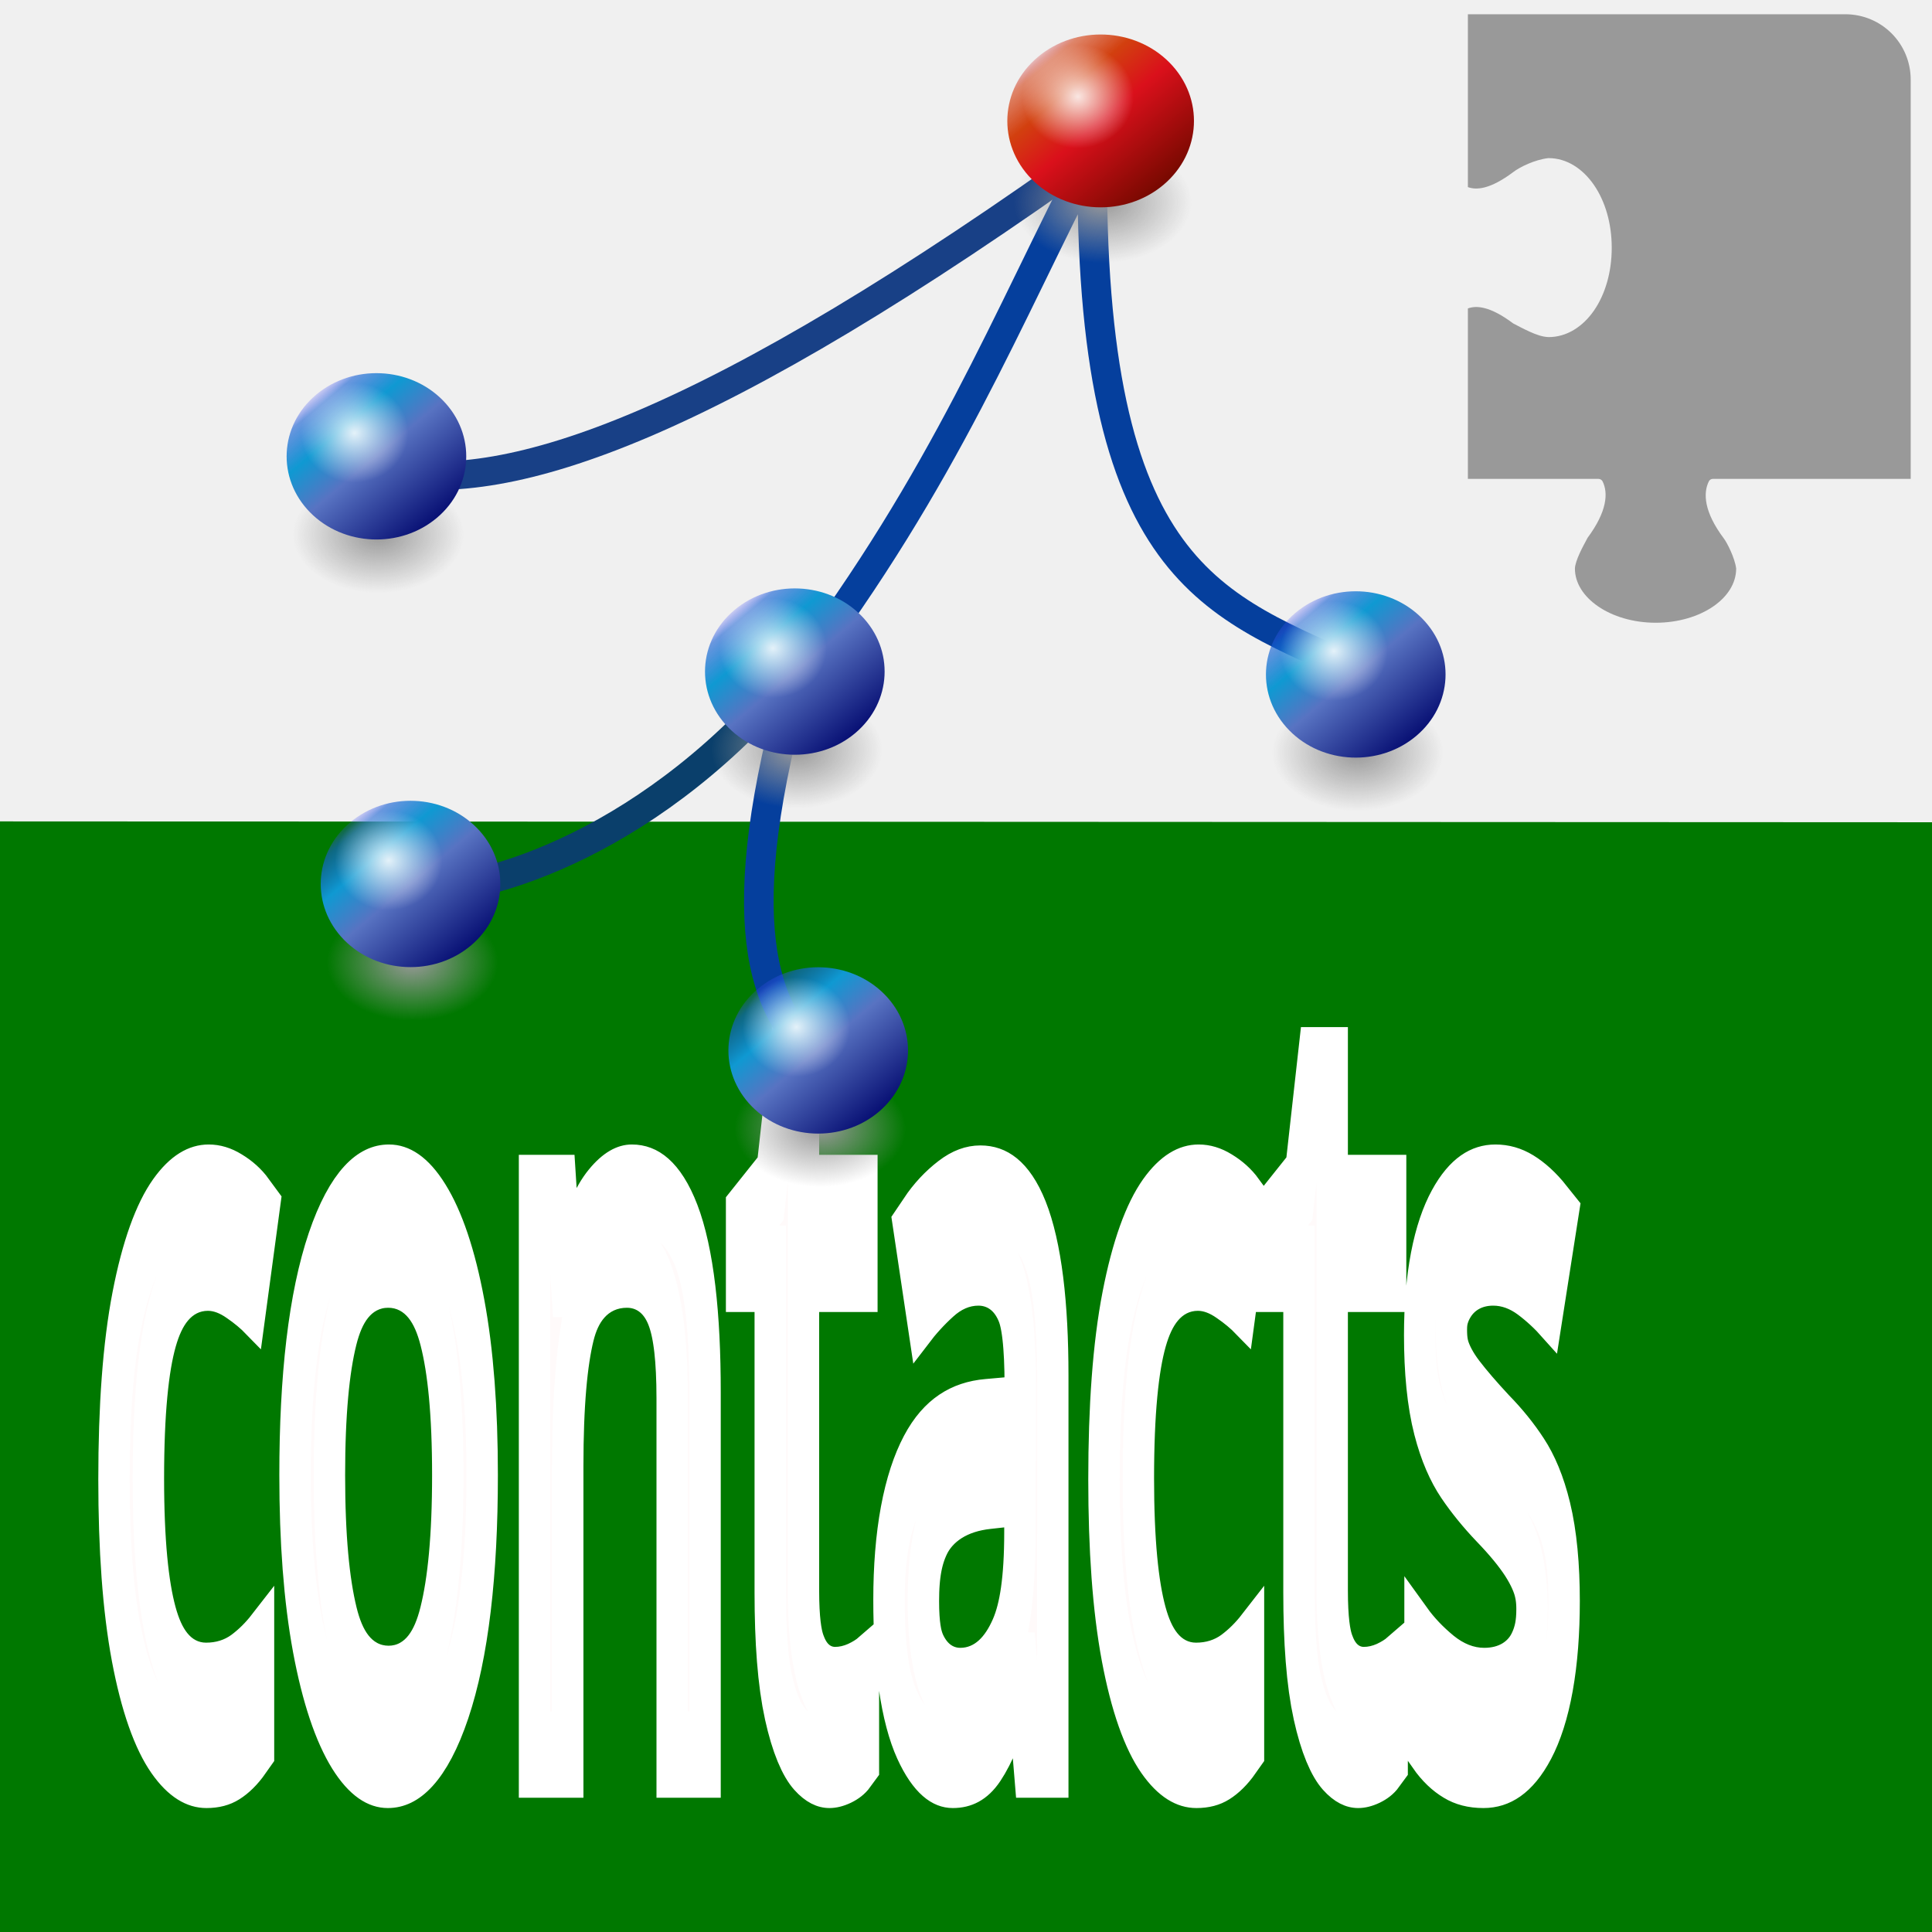
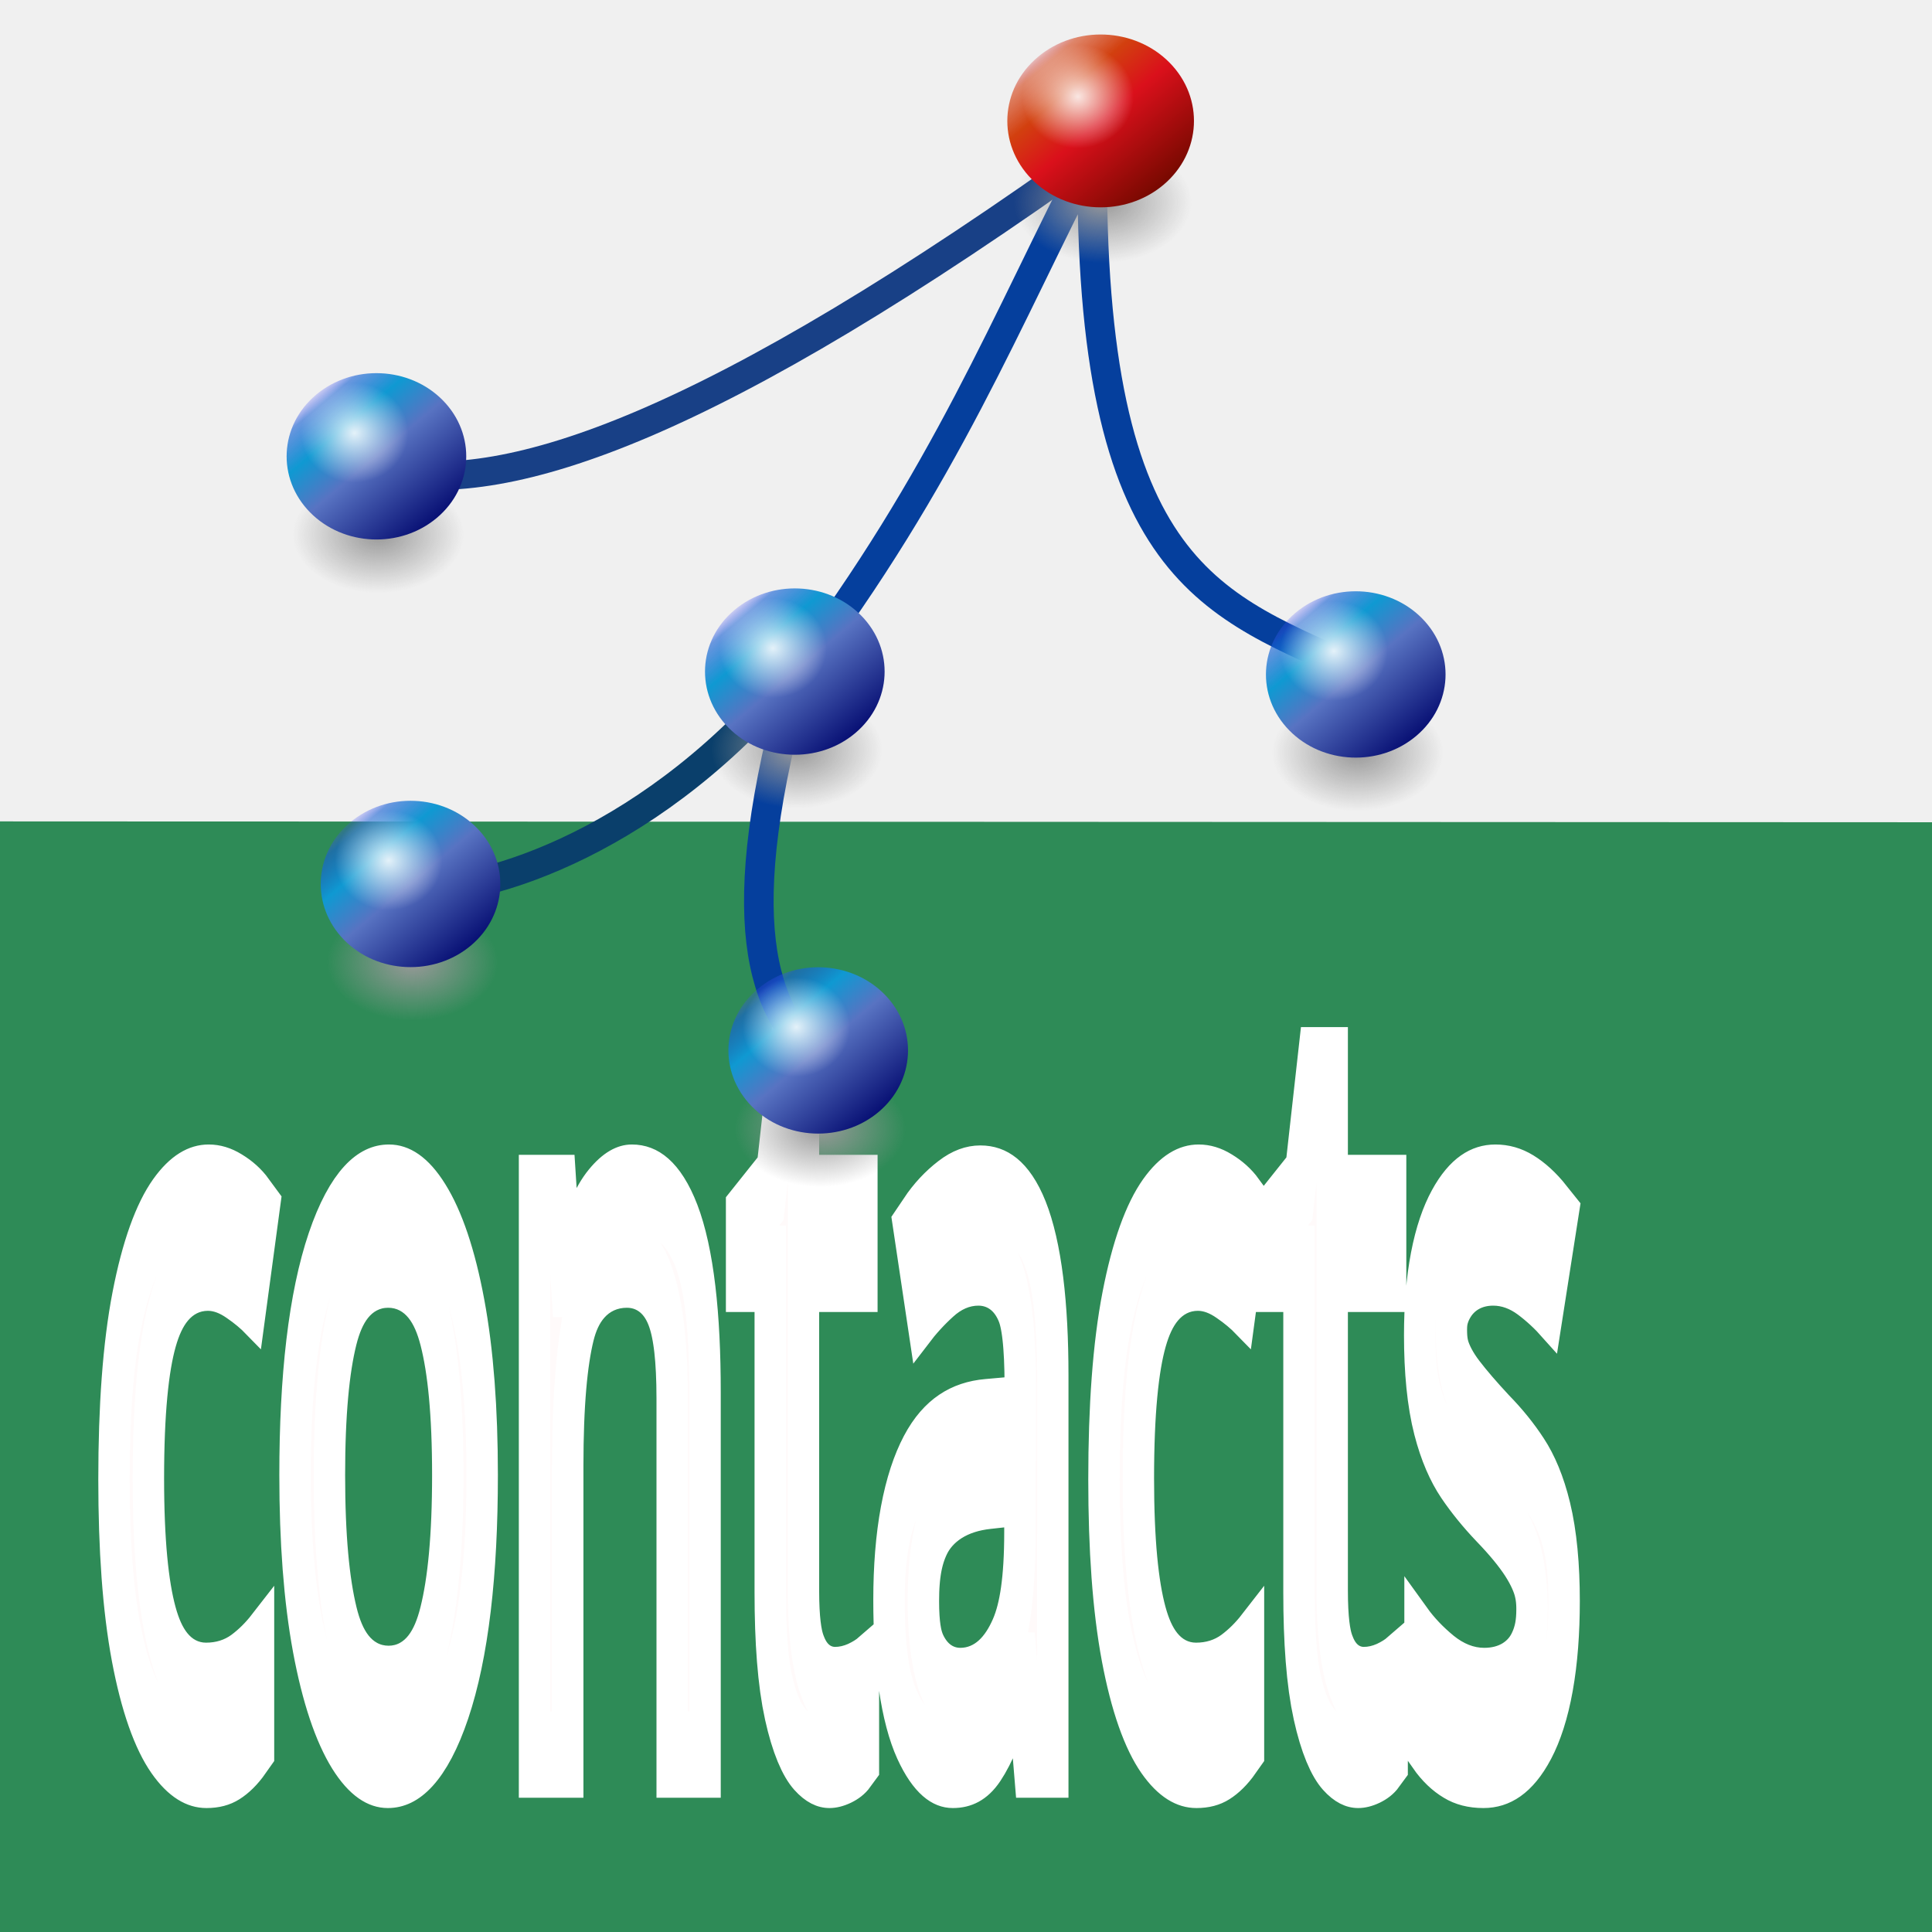
<svg xmlns="http://www.w3.org/2000/svg" xmlns:xlink="http://www.w3.org/1999/xlink" version="1.0" height="213.333" width="213.333" id="svg2">
  <style type="text/css" id="style8">
      .Border { fill: lightGray; stroke: black; stroke-width: 4; }
      .Label { font-size:24; font-family:Arial; fill:black; }
   </style>
  <defs id="defs10">
    <linearGradient id="linearGradient15834">
      <stop id="stop15842" offset="0" style="stop-color: rgb(119, 9, 0); stop-opacity: 1;" />
      <stop style="stop-color: rgb(218, 16, 27); stop-opacity: 1;" offset="0.5" id="stop15848" />
      <stop id="stop15850" offset="0.75" style="stop-color: rgb(210, 64, 15); stop-opacity: 1;" />
      <stop style="stop-color: rgb(212, 67, 22); stop-opacity: 0.615;" offset="0.938" id="stop15852" />
      <stop style="stop-color: rgb(195, 0, 0); stop-opacity: 0.219;" offset="1" id="stop15838" />
    </linearGradient>
    <linearGradient id="linearGradient18791">
      <stop style="stop-color: rgb(255, 255, 255); stop-opacity: 1;" offset="0" id="stop18793" />
      <stop style="stop-color: rgb(255, 255, 255); stop-opacity: 0;" offset="1" id="stop18795" />
    </linearGradient>
    <linearGradient id="linearGradient3187">
      <stop style="stop-color:#081074;stop-opacity:1;" offset="0" id="stop3189" />
      <stop id="stop3191" offset="0.5" style="stop-color:#5873c2;stop-opacity:1;" />
      <stop style="stop-color:#0f99d2;stop-opacity:1;" offset="0.75" id="stop3193" />
      <stop id="stop3290" offset="0.938" style="stop-color:#1660d4;stop-opacity:0.616;" />
      <stop id="stop3292" offset="1" style="stop-color:#414cf6;stop-opacity:0.216;" />
    </linearGradient>
    <linearGradient id="linearGradient20749">
      <stop style="stop-color: rgb(153, 153, 153); stop-opacity: 1;" offset="0" id="stop20751" />
      <stop style="stop-color: rgb(153, 153, 153); stop-opacity: 0;" offset="1" id="stop20753" />
    </linearGradient>
    <radialGradient xlink:href="#linearGradient20749" id="radialGradient2552" gradientUnits="userSpaceOnUse" cx="102.143" cy="545.934" fx="102.143" fy="545.934" r="135" gradientTransform="matrix(0.5463644,0,0,0.4469469,-116.4931,666.1585)" />
    <linearGradient xlink:href="#linearGradient3187" id="linearGradient2554" gradientUnits="userSpaceOnUse" x1="154.286" y1="535.219" x2="605.714" y2="535.219" gradientTransform="matrix(0.3567095,0,0,0.3567095,-946.0827,-374.4665)" />
    <radialGradient xlink:href="#linearGradient18791" id="radialGradient2556" gradientUnits="userSpaceOnUse" cx="102.143" cy="545.934" fx="102.143" fy="545.934" r="135" gradientTransform="matrix(0.3567095,0,0,0.3567095,353.6253,505.6432)" />
    <radialGradient xlink:href="#linearGradient20749" id="radialGradient2558" gradientUnits="userSpaceOnUse" cx="102.143" cy="545.934" fx="102.143" fy="545.934" r="135" gradientTransform="matrix(0.5463644,0,0,0.4469469,-116.4931,666.1585)" />
    <linearGradient xlink:href="#linearGradient3187" id="linearGradient2560" gradientUnits="userSpaceOnUse" x1="154.286" y1="535.219" x2="605.714" y2="535.219" gradientTransform="matrix(0.3567095,0,0,0.3567095,-946.0827,-374.4665)" />
    <radialGradient xlink:href="#linearGradient18791" id="radialGradient2562" gradientUnits="userSpaceOnUse" cx="102.143" cy="545.934" fx="102.143" fy="545.934" r="135" gradientTransform="matrix(0.3567095,0,0,0.3567095,353.6253,505.6432)" />
    <radialGradient xlink:href="#linearGradient20749" id="radialGradient2564" gradientUnits="userSpaceOnUse" cx="102.143" cy="545.934" fx="102.143" fy="545.934" r="135" gradientTransform="matrix(0.5463644,0,0,0.4469469,-116.4931,666.1585)" />
    <linearGradient xlink:href="#linearGradient3187" id="linearGradient2566" gradientUnits="userSpaceOnUse" x1="154.286" y1="535.219" x2="605.714" y2="535.219" gradientTransform="matrix(0.3567095,0,0,0.3567095,-946.0827,-374.4665)" />
    <radialGradient xlink:href="#linearGradient18791" id="radialGradient2568" gradientUnits="userSpaceOnUse" cx="102.143" cy="545.934" fx="102.143" fy="545.934" r="135" gradientTransform="matrix(0.3567095,0,0,0.3567095,353.6253,505.6432)" />
    <radialGradient xlink:href="#linearGradient20749" id="radialGradient2570" gradientUnits="userSpaceOnUse" cx="102.143" cy="545.934" fx="102.143" fy="545.934" r="135" gradientTransform="matrix(0.5463644,0,0,0.4469469,-116.4931,666.1585)" />
    <linearGradient xlink:href="#linearGradient3187" id="linearGradient2572" gradientUnits="userSpaceOnUse" x1="154.286" y1="535.219" x2="605.714" y2="535.219" gradientTransform="matrix(0.3567095,0,0,0.3567095,-946.0827,-374.4665)" />
    <radialGradient xlink:href="#linearGradient18791" id="radialGradient2574" gradientUnits="userSpaceOnUse" cx="102.143" cy="545.934" fx="102.143" fy="545.934" r="135" gradientTransform="matrix(0.3567095,0,0,0.3567095,353.6253,505.6432)" />
    <radialGradient xlink:href="#linearGradient20749" id="radialGradient2576" gradientUnits="userSpaceOnUse" cx="102.143" cy="545.934" fx="102.143" fy="545.934" r="135" gradientTransform="matrix(0.5463644,0,0,0.4469469,-116.4931,666.1585)" />
    <linearGradient xlink:href="#linearGradient3187" id="linearGradient2578" gradientUnits="userSpaceOnUse" x1="154.286" y1="535.219" x2="605.714" y2="535.219" gradientTransform="matrix(0.3567095,0,0,0.3567095,-946.0827,-374.4665)" />
    <radialGradient xlink:href="#linearGradient18791" id="radialGradient2580" gradientUnits="userSpaceOnUse" cx="102.143" cy="545.934" fx="102.143" fy="545.934" r="135" gradientTransform="matrix(0.3567095,0,0,0.3567095,353.6253,505.6432)" />
    <radialGradient xlink:href="#linearGradient20749" id="radialGradient2582" gradientUnits="userSpaceOnUse" cx="102.143" cy="545.934" fx="102.143" fy="545.934" r="135" gradientTransform="matrix(0.5463644,0,0,0.4469469,14.05904,407.6857)" />
    <linearGradient xlink:href="#linearGradient15834" id="linearGradient2584" gradientUnits="userSpaceOnUse" x1="154.286" y1="535.219" x2="605.714" y2="535.219" gradientTransform="matrix(0.3567095,0,0,0.3567095,-746.0613,-204.8524)" />
    <radialGradient xlink:href="#linearGradient18791" id="radialGradient2586" gradientUnits="userSpaceOnUse" cx="102.143" cy="545.934" fx="102.143" fy="545.934" r="135" gradientTransform="matrix(0.3567095,0,0,0.3567095,344.4824,243.5479)" />
    <linearGradient xlink:href="#linearGradient9598" id="linearGradient10902-1" gradientUnits="userSpaceOnUse" gradientTransform="translate(0,-9.6171873e-6)" x1="48" y1="1052.362" x2="48" y2="902.362" />
    <linearGradient id="linearGradient9598">
      <stop id="stop9600" style="stop-color:#efaa29" offset="0" />
      <stop id="stop9602" style="stop-color:#ef2929;stop-opacity:0" offset="1" />
    </linearGradient>
    <linearGradient xlink:href="#linearGradient4161" id="linearGradient3088" gradientUnits="userSpaceOnUse" x1="72" y1="88" x2="72" y2="48" />
    <linearGradient id="linearGradient4161">
      <stop id="stop4163" style="stop-color:#737373;stop-opacity:1" offset="0" />
      <stop id="stop4165" style="stop-color:#989898;stop-opacity:1" offset="1" />
    </linearGradient>
    <linearGradient xlink:href="#color_3_" id="linearGradient3085-5" gradientUnits="userSpaceOnUse" x1="64" y1="64" x2="64" y2="8" />
    <linearGradient x1="84.25" y1="129" x2="84.25" y2="216.5" id="color_3_" gradientUnits="userSpaceOnUse">
      <stop id="stop48" style="stop-color:#d8d8d8;stop-opacity:1" offset="0" />
      <stop id="stop50" style="stop-color:#f9f9f9;stop-opacity:1" offset="1" />
    </linearGradient>
    <linearGradient xlink:href="#linearGradient3700-75" id="linearGradient3082-9" gradientUnits="userSpaceOnUse" x1="24" y1="88" x2="24" y2="48" />
    <linearGradient id="linearGradient3700-75">
      <stop id="stop3702-388" style="stop-color:#b5b5b5;stop-opacity:1" offset="0" />
      <stop id="stop3704-31" style="stop-color:#dedede;stop-opacity:1" offset="1" />
    </linearGradient>
    <linearGradient xlink:href="#linearGradient3325" id="linearGradient3079" gradientUnits="userSpaceOnUse" x1="24" y1="64" x2="24" y2="8" />
    <linearGradient id="linearGradient3325">
      <stop id="stop3327" style="stop-color:#f06805;stop-opacity:1" offset="0" />
      <stop id="stop3329-8" style="stop-color:#ffb03c;stop-opacity:1" offset="1" />
    </linearGradient>
    <linearGradient xlink:href="#linearGradient9598" id="linearGradient3025" gradientUnits="userSpaceOnUse" gradientTransform="translate(0,-9.6171873e-6)" x1="48" y1="1052.362" x2="48" y2="902.362" />
    <linearGradient xlink:href="#linearGradient4161" id="linearGradient3029" gradientUnits="userSpaceOnUse" x1="72" y1="88" x2="72" y2="48" />
    <linearGradient xlink:href="#color_3_" id="linearGradient3031" gradientUnits="userSpaceOnUse" x1="64" y1="64" x2="64" y2="8" />
    <linearGradient xlink:href="#linearGradient3700-75" id="linearGradient3033" gradientUnits="userSpaceOnUse" x1="24" y1="88" x2="24" y2="48" />
    <linearGradient xlink:href="#linearGradient3325" id="linearGradient3035" gradientUnits="userSpaceOnUse" x1="24" y1="64" x2="24" y2="8" />
    <linearGradient xlink:href="#linearGradient4161" id="linearGradient3044" gradientUnits="userSpaceOnUse" x1="72" y1="88" x2="72" y2="48" />
    <linearGradient xlink:href="#color_3_" id="linearGradient3046" gradientUnits="userSpaceOnUse" x1="64" y1="64" x2="64" y2="8" />
    <linearGradient xlink:href="#linearGradient3700-75" id="linearGradient3048" gradientUnits="userSpaceOnUse" x1="24" y1="88" x2="24" y2="48" />
    <linearGradient xlink:href="#linearGradient3325" id="linearGradient3050" gradientUnits="userSpaceOnUse" x1="24" y1="64" x2="24" y2="8" />
    <linearGradient xlink:href="#linearGradient3325" id="linearGradient3054" gradientUnits="userSpaceOnUse" x1="24" y1="64" x2="24" y2="8" gradientTransform="matrix(0.6547619,0,0,0.6547619,5.96483,966.3677)" />
    <linearGradient xlink:href="#linearGradient3700-75" id="linearGradient3057" gradientUnits="userSpaceOnUse" x1="24" y1="88" x2="24" y2="48" gradientTransform="matrix(0.6547619,0,0,0.6547619,5.96483,966.3677)" />
    <linearGradient xlink:href="#linearGradient4161" id="linearGradient3063" gradientUnits="userSpaceOnUse" x1="72" y1="88" x2="72" y2="48" gradientTransform="matrix(0.6547619,0,0,0.6547619,30.46103,991.874)" />
    <linearGradient id="linearGradient15834-2">
      <stop id="stop15842-2" offset="0" style="stop-color: rgb(119, 9, 0); stop-opacity: 1;" />
      <stop style="stop-color: rgb(218, 16, 27); stop-opacity: 1;" offset="0.5" id="stop15848-6" />
      <stop id="stop15850-8" offset="0.75" style="stop-color: rgb(210, 64, 15); stop-opacity: 1;" />
      <stop style="stop-color: rgb(212, 67, 22); stop-opacity: 0.615;" offset="0.938" id="stop15852-9" />
      <stop style="stop-color: rgb(195, 0, 0); stop-opacity: 0.219;" offset="1" id="stop15838-8" />
    </linearGradient>
    <linearGradient id="linearGradient18791-2">
      <stop style="stop-color: rgb(255, 255, 255); stop-opacity: 1;" offset="0" id="stop18793-9" />
      <stop style="stop-color: rgb(255, 255, 255); stop-opacity: 0;" offset="1" id="stop18795-2" />
    </linearGradient>
    <linearGradient id="linearGradient3187-0">
      <stop style="stop-color:#081074;stop-opacity:1;" offset="0" id="stop3189-5" />
      <stop id="stop3191-8" offset="0.5" style="stop-color:#5873c2;stop-opacity:1;" />
      <stop style="stop-color:#0f99d2;stop-opacity:1;" offset="0.75" id="stop3193-7" />
      <stop id="stop3290-6" offset="0.938" style="stop-color:#1660d4;stop-opacity:0.616;" />
      <stop id="stop3292-6" offset="1" style="stop-color:#414cf6;stop-opacity:0.216;" />
    </linearGradient>
    <linearGradient id="linearGradient20749-2">
      <stop style="stop-color: rgb(153, 153, 153); stop-opacity: 1;" offset="0" id="stop20751-8" />
      <stop style="stop-color: rgb(153, 153, 153); stop-opacity: 0;" offset="1" id="stop20753-2" />
    </linearGradient>
    <radialGradient xlink:href="#linearGradient20749-2" id="radialGradient2552-8" gradientUnits="userSpaceOnUse" cx="102.143" cy="545.934" fx="102.143" fy="545.934" r="135" />
    <linearGradient xlink:href="#linearGradient3187-0" id="linearGradient2554-9" gradientUnits="userSpaceOnUse" x1="154.286" y1="535.219" x2="605.714" y2="535.219" />
    <radialGradient xlink:href="#linearGradient18791-2" id="radialGradient2556-4" gradientUnits="userSpaceOnUse" cx="102.143" cy="545.934" fx="102.143" fy="545.934" r="135" />
    <radialGradient xlink:href="#linearGradient20749-2" id="radialGradient2558-1" gradientUnits="userSpaceOnUse" cx="102.143" cy="545.934" fx="102.143" fy="545.934" r="135" />
    <linearGradient xlink:href="#linearGradient3187-0" id="linearGradient2560-1" gradientUnits="userSpaceOnUse" x1="154.286" y1="535.219" x2="605.714" y2="535.219" />
    <radialGradient xlink:href="#linearGradient18791-2" id="radialGradient2562-8" gradientUnits="userSpaceOnUse" cx="102.143" cy="545.934" fx="102.143" fy="545.934" r="135" />
    <radialGradient xlink:href="#linearGradient20749-2" id="radialGradient2564-3" gradientUnits="userSpaceOnUse" cx="102.143" cy="545.934" fx="102.143" fy="545.934" r="135" />
    <linearGradient xlink:href="#linearGradient3187-0" id="linearGradient2566-9" gradientUnits="userSpaceOnUse" x1="154.286" y1="535.219" x2="605.714" y2="535.219" />
    <radialGradient xlink:href="#linearGradient18791-2" id="radialGradient2568-2" gradientUnits="userSpaceOnUse" cx="102.143" cy="545.934" fx="102.143" fy="545.934" r="135" />
    <radialGradient xlink:href="#linearGradient20749-2" id="radialGradient2570-7" gradientUnits="userSpaceOnUse" cx="102.143" cy="545.934" fx="102.143" fy="545.934" r="135" />
    <linearGradient xlink:href="#linearGradient3187-0" id="linearGradient2572-1" gradientUnits="userSpaceOnUse" x1="154.286" y1="535.219" x2="605.714" y2="535.219" />
    <radialGradient xlink:href="#linearGradient18791-2" id="radialGradient2574-0" gradientUnits="userSpaceOnUse" cx="102.143" cy="545.934" fx="102.143" fy="545.934" r="135" />
    <radialGradient xlink:href="#linearGradient20749-2" id="radialGradient2576-9" gradientUnits="userSpaceOnUse" cx="102.143" cy="545.934" fx="102.143" fy="545.934" r="135" />
    <linearGradient xlink:href="#linearGradient3187-0" id="linearGradient2578-5" gradientUnits="userSpaceOnUse" x1="154.286" y1="535.219" x2="605.714" y2="535.219" />
    <radialGradient xlink:href="#linearGradient18791-2" id="radialGradient2580-2" gradientUnits="userSpaceOnUse" cx="102.143" cy="545.934" fx="102.143" fy="545.934" r="135" />
    <radialGradient xlink:href="#linearGradient20749-2" id="radialGradient2582-5" gradientUnits="userSpaceOnUse" cx="102.143" cy="545.934" fx="102.143" fy="545.934" r="135" />
    <linearGradient xlink:href="#linearGradient15834-2" id="linearGradient2584-4" gradientUnits="userSpaceOnUse" x1="154.286" y1="535.219" x2="605.714" y2="535.219" />
    <radialGradient xlink:href="#linearGradient18791-2" id="radialGradient2586-1" gradientUnits="userSpaceOnUse" cx="102.143" cy="545.934" fx="102.143" fy="545.934" r="135" />
    <radialGradient r="135" fy="545.934" fx="102.143" cy="545.934" cx="102.143" gradientUnits="userSpaceOnUse" id="radialGradient2586-8" xlink:href="#linearGradient18791-4" />
    <linearGradient y2="535.219" x2="605.714" y1="535.219" x1="154.286" gradientUnits="userSpaceOnUse" id="linearGradient2584-42" xlink:href="#linearGradient15834-25" />
    <radialGradient r="135" fy="545.934" fx="102.143" cy="545.934" cx="102.143" gradientUnits="userSpaceOnUse" id="radialGradient2582-9" xlink:href="#linearGradient20749-3" />
    <radialGradient r="135" fy="545.934" fx="102.143" cy="545.934" cx="102.143" gradientUnits="userSpaceOnUse" id="radialGradient2580-0" xlink:href="#linearGradient18791-4" />
    <linearGradient y2="535.219" x2="605.714" y1="535.219" x1="154.286" gradientUnits="userSpaceOnUse" id="linearGradient2578-58" xlink:href="#linearGradient3187-6" />
    <radialGradient r="135" fy="545.934" fx="102.143" cy="545.934" cx="102.143" gradientUnits="userSpaceOnUse" id="radialGradient2576-7" xlink:href="#linearGradient20749-3" />
    <radialGradient r="135" fy="545.934" fx="102.143" cy="545.934" cx="102.143" gradientUnits="userSpaceOnUse" id="radialGradient2574-09" xlink:href="#linearGradient18791-4" />
    <linearGradient y2="535.219" x2="605.714" y1="535.219" x1="154.286" gradientUnits="userSpaceOnUse" id="linearGradient2572-3" xlink:href="#linearGradient3187-6" />
    <radialGradient r="135" fy="545.934" fx="102.143" cy="545.934" cx="102.143" gradientUnits="userSpaceOnUse" id="radialGradient2570-2" xlink:href="#linearGradient20749-3" />
    <radialGradient r="135" fy="545.934" fx="102.143" cy="545.934" cx="102.143" gradientUnits="userSpaceOnUse" id="radialGradient2568-4" xlink:href="#linearGradient18791-4" />
    <linearGradient y2="535.219" x2="605.714" y1="535.219" x1="154.286" gradientUnits="userSpaceOnUse" id="linearGradient2566-1" xlink:href="#linearGradient3187-6" />
    <radialGradient r="135" fy="545.934" fx="102.143" cy="545.934" cx="102.143" gradientUnits="userSpaceOnUse" id="radialGradient2564-6" xlink:href="#linearGradient20749-3" />
    <radialGradient r="135" fy="545.934" fx="102.143" cy="545.934" cx="102.143" gradientUnits="userSpaceOnUse" id="radialGradient2562-4" xlink:href="#linearGradient18791-4" />
    <linearGradient y2="535.219" x2="605.714" y1="535.219" x1="154.286" gradientUnits="userSpaceOnUse" id="linearGradient2560-9" xlink:href="#linearGradient3187-6" />
    <radialGradient r="135" fy="545.934" fx="102.143" cy="545.934" cx="102.143" gradientUnits="userSpaceOnUse" id="radialGradient2558-8" xlink:href="#linearGradient20749-3" />
    <radialGradient r="135" fy="545.934" fx="102.143" cy="545.934" cx="102.143" gradientUnits="userSpaceOnUse" id="radialGradient2556-9" xlink:href="#linearGradient18791-4" />
    <linearGradient y2="535.219" x2="605.714" y1="535.219" x1="154.286" gradientUnits="userSpaceOnUse" id="linearGradient2554-6" xlink:href="#linearGradient3187-6" />
    <radialGradient r="135" fy="545.934" fx="102.143" cy="545.934" cx="102.143" gradientUnits="userSpaceOnUse" id="radialGradient2552-3" xlink:href="#linearGradient20749-3" />
    <linearGradient id="linearGradient20749-3">
      <stop id="stop20751-83" offset="0" style="stop-color: rgb(153, 153, 153); stop-opacity: 1;" />
      <stop id="stop20753-9" offset="1" style="stop-color: rgb(153, 153, 153); stop-opacity: 0;" />
    </linearGradient>
    <linearGradient id="linearGradient3187-6">
      <stop id="stop3189-7" offset="0" style="stop-color:#081074;stop-opacity:1;" />
      <stop style="stop-color:#5873c2;stop-opacity:1;" offset="0.5" id="stop3191-7" />
      <stop id="stop3193-1" offset="0.75" style="stop-color:#0f99d2;stop-opacity:1;" />
      <stop style="stop-color:#1660d4;stop-opacity:0.616;" offset="0.938" id="stop3290-3" />
      <stop style="stop-color:#414cf6;stop-opacity:0.216;" offset="1" id="stop3292-7" />
    </linearGradient>
    <linearGradient id="linearGradient18791-4">
      <stop id="stop18793-4" offset="0" style="stop-color: rgb(255, 255, 255); stop-opacity: 1;" />
      <stop id="stop18795-29" offset="1" style="stop-color: rgb(255, 255, 255); stop-opacity: 0;" />
    </linearGradient>
    <linearGradient id="linearGradient15834-25">
      <stop style="stop-color: rgb(119, 9, 0); stop-opacity: 1;" offset="0" id="stop15842-5" />
      <stop id="stop15848-2" offset="0.5" style="stop-color: rgb(218, 16, 27); stop-opacity: 1;" />
      <stop style="stop-color: rgb(210, 64, 15); stop-opacity: 1;" offset="0.75" id="stop15850-3" />
      <stop id="stop15852-7" offset="0.938" style="stop-color: rgb(212, 67, 22); stop-opacity: 0.615;" />
      <stop id="stop15838-1" offset="1" style="stop-color: rgb(195, 0, 0); stop-opacity: 0.219;" />
    </linearGradient>
  </defs>
-   <rect style="fill:#007800;fill-opacity:1;fill-rule:evenodd;stroke:none;stroke-width:1.067" id="rect3078" width="215.019" height="123.765" x="-0.225" y="90.7" transform="matrix(0.9999999,4.5090835e-4,-9.7098496e-4,0.9999995,0,0)" />
+   <rect style="fill:#2e8b57;fill-opacity:1;fill-rule:evenodd;stroke:none;stroke-width:1.067" id="rect3078" width="215.019" height="123.765" x="-0.225" y="90.7" transform="matrix(0.9999999,4.5090835e-4,-9.7098496e-4,0.9999995,0,0)" />
  <text xml:space="preserve" style="font-style:normal;font-variant:normal;font-weight:normal;font-stretch:normal;font-size:69.089px;line-height:0%;font-family:Busorama;-inkscape-font-specification:'Busorama, Normal';font-variant-ligatures:normal;font-variant-caps:normal;font-variant-numeric:normal;font-feature-settings:normal;text-align:center;writing-mode:lr-tb;text-anchor:middle;fill:#fffafa;fill-opacity:1;fill-rule:evenodd;stroke:#ffffff;stroke-width:5.757;stroke-miterlimit:4;stroke-dasharray:none;stroke-opacity:1" x="180.312" y="116.77" id="text2819" transform="scale(0.6027446,1.659077)">
    <tspan id="tspan8592" x="180.312" y="116.77" style="stroke-width:5.757">contacts</tspan>
  </text>
  <g id="g2457" transform="matrix(0.1947287,0,0,0.1868367,18.18706,-10.73482)">
    <path id="path3243" d="M 359.057,451.525 C 278.66,554.663 182.892,585.285 139.39,583.828" style="fill:none;stroke:#0a3f6b;stroke-width:16.777;stroke-linecap:butt;stroke-linejoin:miter;stroke-miterlimit:4;stroke-dasharray:none;stroke-opacity:1" />
    <path id="path3239" d="M 531.277,144.515 C 308.675,311.211 195.699,349.65 127.088,336.184" style="fill:none;stroke:#184086;stroke-width:16.777;stroke-linecap:butt;stroke-linejoin:miter;stroke-miterlimit:4;stroke-dasharray:none;stroke-opacity:1" />
    <path id="path3241" d="M 678.894,454.918 C 595.68,414.839 523.556,399.148 526.005,147.908 c -49.172,99.211 -83.194,191.11 -166.947,307.01 -39.424,146.078 -20.947,201.343 14.059,230.681" style="fill:none;stroke:#053f9d;stroke-width:16.777;stroke-linecap:butt;stroke-linejoin:miter;stroke-miterlimit:4;stroke-dasharray:none;stroke-opacity:1" />
    <g id="g3276" transform="matrix(0.6324992,0,0,0.6104887,111.4459,236.8369)">
      <ellipse style="fill:url(#radialGradient2552);fill-opacity:1;stroke:none;stroke-width:0.494" id="path2405" transform="matrix(0.9504146,-0.3109856,0.515418,0.8569389,0,0)" cx="-60.686" cy="910.162" rx="73.759" ry="60.338" />
      <circle transform="rotate(-132.2952)" id="path2407" style="fill:url(#linearGradient2554);fill-opacity:1;stroke:none;stroke-width:0.357" cx="-810.533" cy="-183.549" r="80.514" />
      <circle id="path2409" style="opacity:0.876;fill:url(#radialGradient2556);fill-opacity:1;stroke:none;stroke-width:0.357" cx="390.061" cy="700.383" r="48.156" />
    </g>
    <g id="g3302" transform="matrix(0.6324992,0,0,0.6104887,416.2571,14.63634)">
      <ellipse style="fill:url(#radialGradient2558);fill-opacity:1;stroke:none;stroke-width:0.494" id="path3304" transform="matrix(0.9504146,-0.3109856,0.515418,0.8569389,0,0)" cx="-60.686" cy="910.162" rx="73.759" ry="60.338" />
      <circle transform="rotate(-132.2952)" id="path3306" style="fill:url(#linearGradient2560);fill-opacity:1;stroke:none;stroke-width:0.357" cx="-810.533" cy="-183.549" r="80.514" />
      <circle id="path3308" style="opacity:0.876;fill:url(#radialGradient2562);fill-opacity:1;stroke:none;stroke-width:0.357" cx="390.061" cy="700.383" r="48.156" />
    </g>
    <g id="g3316" transform="matrix(0.6324992,0,0,0.6104887,-119.7322,138.458)">
      <ellipse style="fill:url(#radialGradient2564);fill-opacity:1;stroke:none;stroke-width:0.494" id="path3318" transform="matrix(0.9504146,-0.3109856,0.515418,0.8569389,0,0)" cx="-60.686" cy="910.162" rx="73.759" ry="60.338" />
      <circle transform="rotate(-132.2952)" id="path3320" style="fill:url(#linearGradient2566);fill-opacity:1;stroke:none;stroke-width:0.357" cx="-810.533" cy="-183.549" r="80.514" />
      <circle id="path3322" style="opacity:0.876;fill:url(#radialGradient2568);fill-opacity:1;stroke:none;stroke-width:0.357" cx="390.061" cy="700.383" r="48.156" />
    </g>
    <g id="g3330" transform="matrix(0.6324992,0,0,0.6104887,98.17821,12.94014)">
      <ellipse style="fill:url(#radialGradient2570);fill-opacity:1;stroke:none;stroke-width:0.494" id="path3332" transform="matrix(0.9504146,-0.3109856,0.515418,0.8569389,0,0)" cx="-60.686" cy="910.162" rx="73.759" ry="60.338" />
      <circle transform="rotate(-132.2952)" id="path3334" style="fill:url(#linearGradient2572);fill-opacity:1;stroke:none;stroke-width:0.357" cx="-810.533" cy="-183.549" r="80.514" />
      <circle id="path3336" style="opacity:0.876;fill:url(#radialGradient2574);fill-opacity:1;stroke:none;stroke-width:0.357" cx="390.061" cy="700.383" r="48.156" />
    </g>
    <g id="g3344" transform="matrix(0.6324992,0,0,0.6104887,-139.0629,-114.2739)">
      <ellipse style="fill:url(#radialGradient2576);fill-opacity:1;stroke:none;stroke-width:0.494" id="path3346" transform="matrix(0.9504146,-0.3109856,0.515418,0.8569389,0,0)" cx="-60.686" cy="910.162" rx="73.759" ry="60.338" />
      <circle transform="rotate(-132.2952)" id="path3348" style="fill:url(#linearGradient2578);fill-opacity:1;stroke:none;stroke-width:0.357" cx="-810.533" cy="-183.549" r="80.514" />
      <circle id="path3350" style="opacity:0.876;fill:url(#radialGradient2580);fill-opacity:1;stroke:none;stroke-width:0.357" cx="390.061" cy="700.383" r="48.156" />
    </g>
    <g id="g3271" transform="matrix(0.6572688,0,0,0.6343963,267.4624,-163.5138)">
      <ellipse transform="matrix(0.9504146,-0.3109856,0.515418,0.8569389,0,0)" id="path18799" style="fill:url(#radialGradient2582);fill-opacity:1;stroke:none;stroke-width:0.494" cx="69.866" cy="651.689" rx="73.759" ry="60.338" />
      <circle style="fill:url(#linearGradient2584);fill-opacity:1;stroke:none;stroke-width:0.357" id="path14863" transform="rotate(-132.2952)" cx="-610.512" cy="-13.935" r="80.514" />
      <circle style="opacity:0.876;fill:url(#radialGradient2586);fill-opacity:1;stroke:none;stroke-width:0.357" id="path17820" cx="380.918" cy="438.288" r="48.156" />
    </g>
  </g>
  <style id="style8-0" type="text/css">
      .Border { fill: lightGray; stroke: black; stroke-width: 4; }
      .Label { font-size:24; font-family:Arial; fill:black; }
   </style>
  <style type="text/css" id="style8-6">
      .Border { fill: lightGray; stroke: black; stroke-width: 4; }
      .Label { font-size:24; font-family:Arial; fill:black; }
   </style>
-   <path d="M 162.085,1.575 V 20.659 c 0.92,0.34 2.431,0.275 5.006,-1.656 0.705,-0.543 2.37,-1.374 3.877,-1.543 0.013,-4.59e-4 0.025,-4.59e-4 0.038,0 1.993,0 3.769,1.171 5.006,2.974 1.237,1.803 1.957,4.238 1.957,6.926 0,2.688 -0.72,5.133 -1.957,6.926 -1.238,1.793 -3.015,2.936 -5.006,2.936 -0.695,-0.018 -1.421,-0.29 -2.108,-0.602 -0.687,-0.312 -1.326,-0.652 -1.732,-0.866 -0.026,-0.018 -0.051,-0.024 -0.075,-0.039 -2.575,-1.931 -4.087,-1.996 -5.006,-1.656 v 8.469 3.839 6.512 h 4.103 3.839 6.474 c 0.183,0 0.364,0.103 0.452,0.264 0.641,1.281 0.516,3.319 -1.656,6.248 -0.01,0.018 -0.027,0.055 -0.038,0.075 -0.226,0.426 -0.552,1.012 -0.828,1.619 -0.288,0.635 -0.52,1.286 -0.527,1.694 0,1.599 0.954,3.076 2.56,4.178 1.605,1.102 3.86,1.807 6.361,1.807 2.501,0 4.766,-0.705 6.361,-1.807 1.583,-1.093 2.507,-2.554 2.522,-4.14 -10e-4,-0.018 0.001,-0.028 0,-0.039 -0.144,-1.182 -1.015,-2.87 -1.355,-3.313 -2.229,-2.972 -2.298,-5.04 -1.656,-6.324 0.087,-0.162 0.268,-0.267 0.452,-0.264 h 21.832 V 8.8 c 0,-4.004 -3.223,-7.227 -7.227,-7.227 z" id="path4113" style="color:#000000;display:inline;overflow:visible;visibility:visible;fill:#999999;fill-opacity:1;fill-rule:nonzero;stroke:none;stroke-width:2.133;marker:none;enable-background:accumulate" />
  <g id="g26594" transform="translate(-481.1012,-1065.392)" />
  <g id="g3323" transform="translate(-50.12225,-332.1597)" />
</svg>
